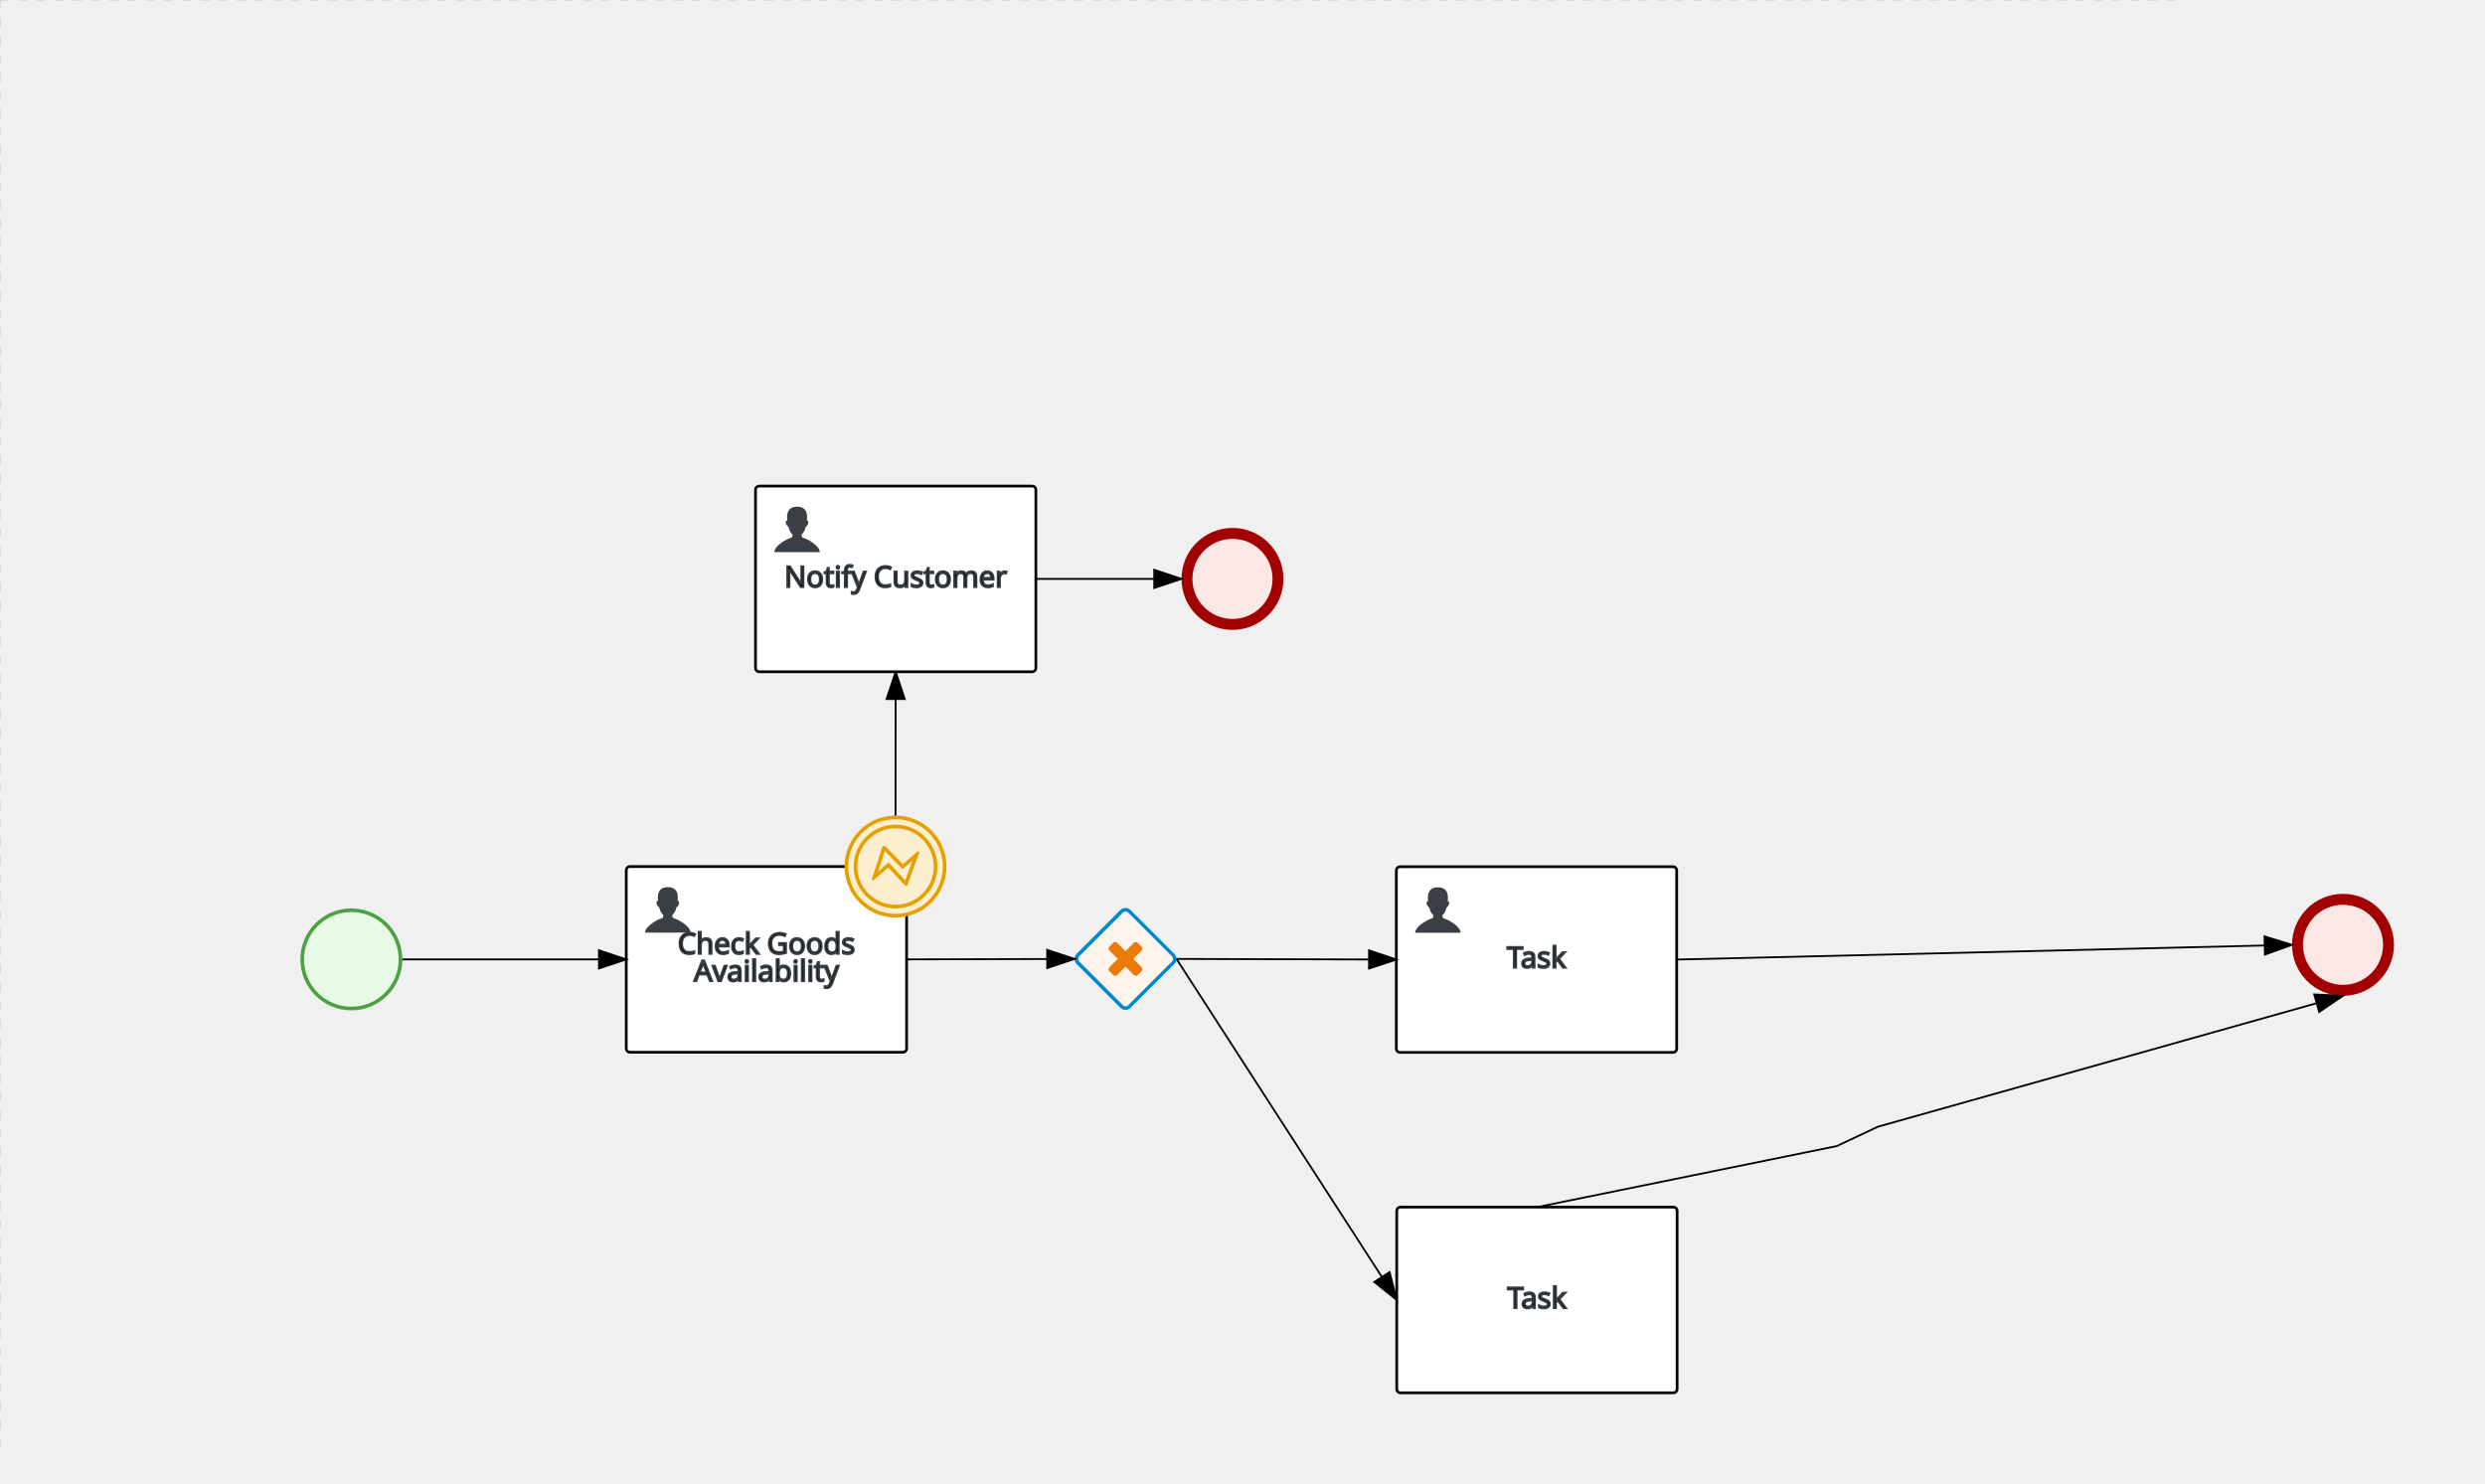
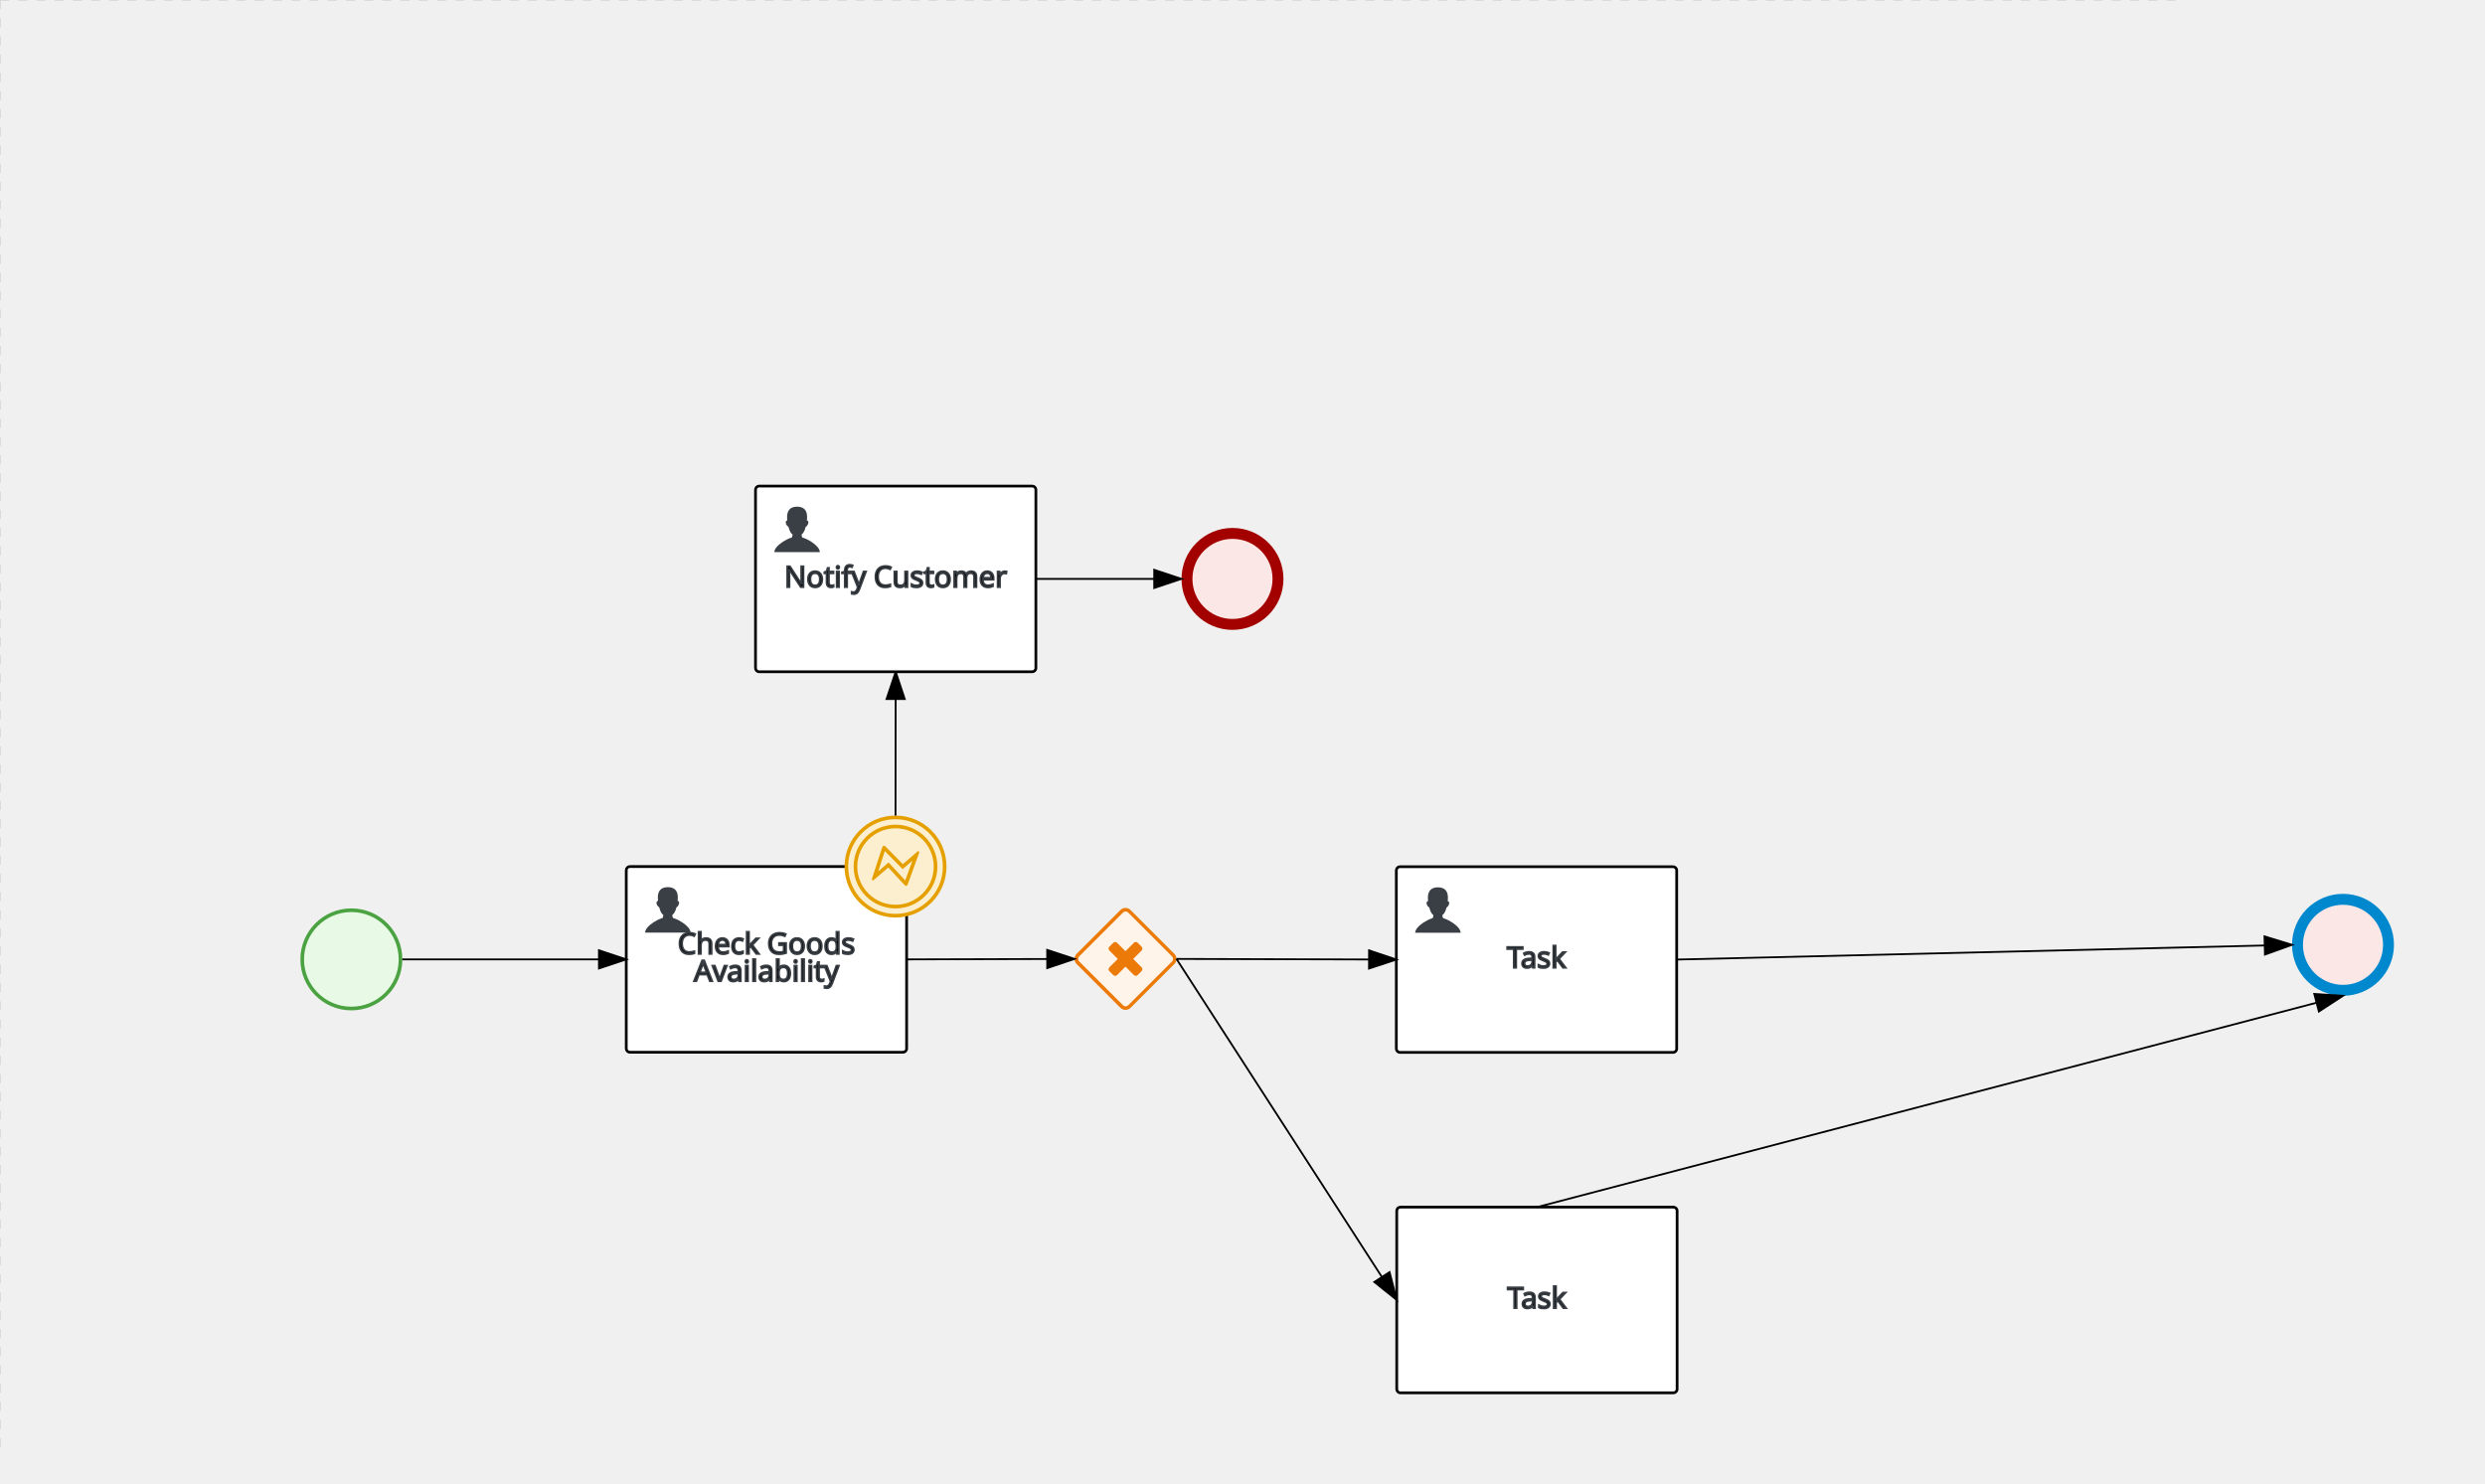
<svg xmlns="http://www.w3.org/2000/svg" version="1.1" width="1365" height="815" viewBox="0 0 1365 815">
  <defs />
  <g transform="matrix(1,0,0,1,0,0)">
    <g>
      <g>
        <g>
          <path fill="none" stroke="#d3d3d3" paint-order="fill stroke markers" d=" M 0 0 L 1200 0" stroke-miterlimit="10" stroke-opacity="0.8" stroke-dasharray="5" />
        </g>
        <g>
          <path fill="none" stroke="#d3d3d3" paint-order="fill stroke markers" d=" M 0 0 L 0 800" stroke-miterlimit="10" stroke-opacity="0.8" stroke-dasharray="5" />
        </g>
      </g>
      <g id="_78369961-EE71-4176-A9C9-7CF8DAF5AE8C" bpmn2nodeid="_78369961-EE71-4176-A9C9-7CF8DAF5AE8C" transform="matrix(1,0,0,1,344,476)">
        <g>
          <path fill="none" stroke="none" />
        </g>
        <g transform="matrix(1,0,0,1,0,0)">
          <path fill="#ffffff" stroke="none" id="_78369961-EE71-4176-A9C9-7CF8DAF5AE8C?shapeType=BACKGROUND" paint-order="stroke fill markers" d=" M 2 0 L 152 0 L 152 0 A 2 2 0 0 1 154 2 L 154 100 L 154 100 A 2 2 0 0 1 152 102 L 2 102 L 2 102 A 2 2 0 0 1 0 100 L 0 2 L 0 2 A 2 2 0 0 1 2 0 Z" />
        </g>
        <g transform="matrix(1,0,0,1,0,0)">
          <path fill="none" stroke="rgb(0,0,0)" id="_78369961-EE71-4176-A9C9-7CF8DAF5AE8C?shapeType=BORDER&amp;renderType=STROKE" paint-order="fill stroke markers" d=" M 2 0 L 152 0 L 152 0 A 2 2 0 0 1 154 2 L 154 100 L 154 100 A 2 2 0 0 1 152 102 L 2 102 L 2 102 A 2 2 0 0 1 0 100 L 0 2 L 0 2 A 2 2 0 0 1 2 0 Z" stroke-miterlimit="10" stroke-width="1.5" stroke-dasharray="" />
        </g>
        <g>
          <g transform="matrix(0.06,0,0,0.06,9.4,9.4)">
            <g transform="matrix(1,0,0,1,0,0)">
              <path fill="#393f44" stroke="none" id="_78369961-EE71-4176-A9C9-7CF8DAF5AE8Cundefined" paint-order="stroke fill markers" d=" M 0 0 M 16 445.21 C 16 440.869 18.784 431.129 22.001 424.217 C 35.768 394.64 77.283 359.28 129 333.084 C 144.516 325.224 157.347 319.964 167.807 317.174 C 171.932 316.074 175.729 314.414 176.525 313.363 C 178.894 310.234 180.914 302.908 181.727 294.5 L 182.5 286.5 L 178.507 283.455 C 166.303 274.146 154.284 251.678 148.04 226.5 C 145.611 216.707 145.056 215.462 142.984 215.158 C 141.703 214.97 138.083 212.243 134.939 209.099 C 123.233 197.393 116.891 177.376 121.44 166.49 C 123.002 162.751 128.155 159.01 131.75 159.004 C 134.448 159 134.471 158.603 132.914 138.788 C 130.927 113.496 134.279 92.265 143.132 74.076 C 152.232 55.38 167.569 42.882 189.049 36.66 C 210.203 30.532 237.797 30.532 258.951 36.66 C 300.042 48.563 318.958 83.806 314.955 141 C 314.32 150.075 313.624 157.788 313.409 158.14 C 313.194 158.493 314.575 159.073 316.479 159.43 C 328.929 161.766 330.986 177.018 321.496 196.621 C 316.903 206.109 309.357 214.508 304.817 215.185 C 303.023 215.453 302.293 217.146 299.943 226.5 C 296.659 239.567 294.474 245.305 287.948 257.995 C 282.491 268.606 273.035 281.109 268.108 284.229 L 264.871 286.278 L 265.518 292.889 C 266.345 301.33 268.639 309.871 270.877 312.837 C 272.067 314.415 275.002 315.79 280.063 317.139 C 291.069 320.075 303.617 325.274 321 334.102 C 369.815 358.891 410.848 393.758 425.032 422.5 C 429.07 430.682 432 440.232 432 445.21 L 432 448 L 224 448 L 16 448 L 16 445.21 Z" />
            </g>
          </g>
        </g>
        <g transform="matrix(1,0,0,1,5.4,13.68)">
          <g transform="matrix(0.04,0,0,0.04,63.36,69.12)">
            <g transform="matrix(1,0,0,1,0,0)">
              <path fill="none" stroke="none" />
            </g>
          </g>
        </g>
        <g transform="matrix(1,0,0,1,0,36)">
          <g>
            <text fill="#000000" stroke="none" font-family="Open Sans" font-size="12pt" font-style="normal" font-weight="normal" text-decoration="normal" x="77" y="12" text-anchor="middle" dominant-baseline="alphabetic">       Check Goods       </text>
            <text fill="#000000" stroke="none" font-family="Open Sans" font-size="12pt" font-style="normal" font-weight="normal" text-decoration="normal" x="77" y="27" text-anchor="middle" dominant-baseline="alphabetic" id="_78369961-EE71-4176-A9C9-7CF8DAF5AE8Cundefined">         Availability          </text>
            <path fill="none" stroke="none" />
            <text fill="none" stroke="#393f44" font-family="Open Sans" font-size="12pt" font-style="normal" font-weight="normal" text-decoration="normal" x="77" y="12" text-anchor="middle" dominant-baseline="alphabetic" stroke-miterlimit="10" stroke-dasharray="">       Check Goods       </text>
            <path fill="none" stroke="none" />
            <text fill="none" stroke="#393f44" font-family="Open Sans" font-size="12pt" font-style="normal" font-weight="normal" text-decoration="normal" x="77" y="27" text-anchor="middle" dominant-baseline="alphabetic" stroke-miterlimit="10" stroke-dasharray="">         Availability          </text>
          </g>
          <g>
            <path fill="none" stroke="black" id="_78369961-EE71-4176-A9C9-7CF8DAF5AE8Cundefined" paint-order="fill stroke markers" d=" M 0 0 L 0 0" stroke-miterlimit="10" stroke-opacity="0.1" stroke-dasharray="" />
          </g>
        </g>
        <g id="_204D1338-E917-49E5-A6D9-2B86715BD079" bpmn2nodeid="_204D1338-E917-49E5-A6D9-2B86715BD079" transform="matrix(1,0,0,1,119.9024,-28)">
          <g>
            <path fill="none" stroke="none" />
          </g>
          <g transform="matrix(0.125,0,0,0.125,0,0)">
            <g transform="matrix(1,0,0,1,0,0)">
              <path fill="#fbefcf" stroke="none" id="_204D1338-E917-49E5-A6D9-2B86715BD079?shapeType=BACKGROUND" paint-order="stroke fill markers" d=" M 0 0 M 444 224 C 444 263.9 434.2 300.8 414.4 334.5 C 394.7 368.2 368 394.9 334.4 414.5 C 300.8 434.1 263.9 444 224 444 C 184.1 444 147.2 434.2 113.5 414.4 C 79.8 394.7 53.1 368 33.5 334.4 C 13.9 300.8 4 263.9 4 224 C 4 184.1 13.8 147.2 33.6 113.5 C 53.4 79.8 80.1 53.1 113.6 33.5 C 147.1 13.9 184.1 4 224 4 C 263.9 4 300.8 13.8 334.5 33.6 C 368.2 53.4 394.9 80.1 414.5 113.6 C 434.1 147.1 444 184.1 444 224 Z" />
            </g>
            <g>
              <g transform="matrix(1,0,0,1,0,0)">
                <g transform="matrix(1,0,0,1,0,0)">
                  <path fill="rgb(229,160,0)" stroke="none" id="_204D1338-E917-49E5-A6D9-2B86715BD079?shapeType=BORDER&amp;renderType=FILL" paint-order="stroke fill markers" d=" M 0 0 M 224 408 C 122.5 408 40 325.5 40 224 C 40 122.5 122.5 40 224 40 C 325.5 40 408 122.5 408 224 C 408 325.5 325.5 408 224 408 Z M 0 0 M 224 56 C 131.4 56 56 131.4 56 224 C 56 316.6 131.4 392 224 392 C 316.6 392 392 316.6 392 224 C 392 131.4 316.6 56 224 56 Z M 0 0 M 224 16 C 252.1 16 279.3 21.5 305 32.3 C 329.8 42.8 352 57.8 371.1 76.9 C 390.2 96 405.2 118.3 415.7 143 C 426.5 168.6 432 195.9 432 224 C 432 252.1 426.5 279.3 415.7 305 C 405.2 329.8 390.2 352 371.1 371.1 C 352 390.2 329.7 405.2 305 415.7 C 279.4 426.5 252.1 432 224 432 C 195.9 432 168.7 426.5 143 415.7 C 118.2 405.2 96 390.2 76.9 371.1 C 57.8 352 42.8 329.7 32.3 305 C 21.5 279.3 16 252.1 16 224 C 16 195.9 21.5 168.7 32.3 143 C 42.8 118.2 57.8 96 76.9 76.9 C 96 57.8 118.3 42.8 143 32.3 C 168.7 21.5 195.9 16 224 16 M 224 0 C 100.3 0 0 100.3 0 224 C 0 347.7 100.3 448 224 448 C 347.7 448 448 347.7 448 224 C 448 100.3 347.7 0 224 0 L 224 0 Z" />
                </g>
              </g>
            </g>
            <g>
              <g transform="matrix(1,0,0,1,0,0)">
                <g transform="matrix(1,0,0,1,0,0)">
                  <path fill="#e5a000" stroke="none" id="_204D1338-E917-49E5-A6D9-2B86715BD079undefined" paint-order="stroke fill markers" d=" M 0 0 M 177 155.9 C 191.8 170.8 222.6 202.2 244.8 224.7 L 255.3 235.4 L 266.6 225.6 L 298.2 198.2 C 285.8 232.7 273 268.1 266.7 285.1 L 204 217.4 L 193.6 206.2 L 181.9 216.2 L 148 245.2 C 159.3 210.1 171.3 173.4 177 155.9 M 173.5 132.7 C 172.8 132.7 172.1 132.8 171.3 133.1 C 168 134.3 167.5 135.9 165.6 139.9 C 164 143.3 120.4 278.3 120.4 278.3 C 120.4 278.3 119.1 282.8 122.9 284.4 C 123.5 284.7 124.1 284.8 124.7 284.8 C 127.5 284.8 129.4 282.2 129.4 282.2 L 192.3 228.3 L 263.9 305.4 C 266 307.4 267.9 308.7 270.1 308.7 C 270.8 308.7 271.5 308.5 272.3 308.3 C 275.6 307.1 276.4 305.1 278 301.5 C 279.5 298.1 328.1 163.1 328.1 163.1 C 328.1 163.1 329.4 158.6 325.7 157 C 325.1 156.7 324.5 156.6 323.8 156.6 C 321 156.6 319.2 159.2 319.2 159.2 L 256.3 213.5 C 256.3 213.5 182.7 138.6 179.8 136 C 177.6 134 175.7 132.7 173.5 132.7 L 173.5 132.7 Z" />
                </g>
              </g>
            </g>
          </g>
          <g transform="matrix(1,0,0,1,0,56)">
            <g />
            <g>
              <path fill="none" stroke="black" id="_204D1338-E917-49E5-A6D9-2B86715BD079undefined" paint-order="fill stroke markers" d=" M 0 0 L 0 0" stroke-miterlimit="10" stroke-opacity="0.1" stroke-dasharray="" />
            </g>
          </g>
        </g>
      </g>
      <g id="_AA54F776-B493-4CBB-BB59-EB463EF6C9C2" bpmn2nodeid="_AA54F776-B493-4CBB-BB59-EB463EF6C9C2" transform="matrix(1,0,0,1,165,499)">
        <g>
          <path fill="none" stroke="none" />
        </g>
        <g transform="matrix(0.125,0,0,0.125,0,0)">
          <g transform="matrix(1,0,0,1,0,0)">
            <path fill="#e8fae6" stroke="none" id="_AA54F776-B493-4CBB-BB59-EB463EF6C9C2?shapeType=BACKGROUND" paint-order="stroke fill markers" d=" M 0 0 M 444 224 C 444 263.9 434.2 300.8 414.4 334.5 C 394.7 368.2 368 394.9 334.4 414.5 C 300.8 434.1 263.9 444 224 444 C 184.1 444 147.2 434.2 113.5 414.4 C 79.8 394.7 53.1 368 33.5 334.4 C 13.9 300.8 4 263.9 4 224 C 4 184.1 13.8 147.2 33.6 113.5 C 53.4 79.8 80.1 53.1 113.6 33.5 C 147.1 13.9 184.1 4 224 4 C 263.9 4 300.8 13.8 334.5 33.6 C 368.2 53.4 394.9 80.1 414.5 113.6 C 434.1 147.1 444 184.1 444 224 Z" />
          </g>
          <g>
            <g transform="matrix(1,0,0,1,0,0)">
              <g transform="matrix(1,0,0,1,0,0)">
                <path fill="rgb(74,162,65)" stroke="none" id="_AA54F776-B493-4CBB-BB59-EB463EF6C9C2?shapeType=BORDER&amp;renderType=FILL" paint-order="stroke fill markers" d=" M 0 0 M 224 0 C 100.3 0 0 100.3 0 224 C 0 347.7 100.3 448 224 448 C 347.7 448 448 347.7 448 224 C 448 100.3 347.7 0 224 0 Z M 0 0 M 224 432 C 109.1 432 16 338.9 16 224 C 16 109.1 109.1 16 224 16 C 338.9 16 432 109.1 432 224 C 432 338.9 338.9 432 224 432 Z" />
              </g>
            </g>
          </g>
        </g>
        <g transform="matrix(1,0,0,1,0,56)">
          <g />
          <g>
            <path fill="none" stroke="black" id="_AA54F776-B493-4CBB-BB59-EB463EF6C9C2undefined" paint-order="fill stroke markers" d=" M 0 0 L 0 0" stroke-miterlimit="10" stroke-opacity="0.1" stroke-dasharray="" />
          </g>
        </g>
      </g>
      <g id="_E8854860-0E8B-4D39-8598-5A0A302B749C" bpmn2nodeid="_E8854860-0E8B-4D39-8598-5A0A302B749C" transform="matrix(1,0,0,1,0,0)">
        <g>
          <path fill="none" stroke="rgb(0,0,0)" paint-order="fill stroke markers" d=" M 221 527 L 329 527" stroke-miterlimit="10" stroke-dasharray="" />
        </g>
        <g transform="matrix(1,0,0,1,221,527)" />
        <g transform="matrix(6.123233995736766e-17,1,-1,6.123233995736766e-17,344,522)">
          <path fill="rgb(0,0,0)" stroke="rgb(0,0,0)" paint-order="fill stroke markers" d=" M 10 15 L 0 15 L 5 0 Z" stroke-miterlimit="10" stroke-dasharray="" />
        </g>
      </g>
      <g transform="matrix(1,0,0,1,165,499)" />
      <g transform="matrix(1,0,0,1,344,476)" />
      <g id="_46EE2328-F567-48E4-B18B-60F6EB41F404" bpmn2nodeid="_46EE2328-F567-48E4-B18B-60F6EB41F404">
        <g>
          <path fill="none" stroke="#000000" paint-order="fill stroke markers" d=" M 491.902 448 L 491.981 384" stroke-miterlimit="10" stroke-dasharray="" />
        </g>
        <g transform="matrix(1,0,0,1,491.9024,448)" />
        <g transform="matrix(0.9999992,0.001234948,-0.001234948,0.9999992,487,368.9938)">
          <path fill="#000000" stroke="#000000" paint-order="fill stroke markers" d=" M 10 15 L 0 15 L 5 0 Z" stroke-miterlimit="10" stroke-dasharray="" />
        </g>
      </g>
      <g id="_5A4DD5D6-3D76-4617-AC2C-725E09E8D8C5" bpmn2nodeid="_5A4DD5D6-3D76-4617-AC2C-725E09E8D8C5" transform="matrix(1,0,0,1,649,290)">
        <g>
          <path fill="none" stroke="none" />
        </g>
        <g transform="matrix(0.125,0,0,0.125,0,0)">
          <g transform="matrix(1,0,0,1,0,0)">
            <path fill="#fce7e7" stroke="none" id="_5A4DD5D6-3D76-4617-AC2C-725E09E8D8C5?shapeType=BACKGROUND" paint-order="stroke fill markers" d=" M 0 0 M 444 224 C 444 263.9 434.2 300.8 414.4 334.5 C 394.7 368.2 368 394.9 334.4 414.5 C 300.8 434.1 263.9 444 224 444 C 184.1 444 147.2 434.2 113.5 414.4 C 79.8 394.7 53.1 368 33.5 334.4 C 13.9 300.8 4 263.9 4 224 C 4 184.1 13.8 147.2 33.6 113.5 C 53.4 79.8 80.1 53.1 113.6 33.5 C 147.1 13.9 184.1 4 224 4 C 263.9 4 300.8 13.8 334.5 33.6 C 368.2 53.4 394.9 80.1 414.5 113.6 C 434.1 147.1 444 184.1 444 224 Z" />
          </g>
          <g>
            <g transform="matrix(1,0,0,1,0,0)">
              <g transform="matrix(1,0,0,1,0,0)">
                <path fill="rgb(163,0,0)" stroke="none" id="_5A4DD5D6-3D76-4617-AC2C-725E09E8D8C5?shapeType=BORDER&amp;renderType=FILL" paint-order="stroke fill markers" d=" M 0 0 M 224 0 C 100.3 0 0 100.3 0 224 C 0 347.7 100.3 448 224 448 C 347.7 448 448 347.7 448 224 C 448 100.3 347.7 0 224 0 Z M 0 0 M 224 400 C 126.8 400 48 321.2 48 224 C 48 126.8 126.8 48 224 48 C 321.2 48 400 126.8 400 224 C 400 321.2 321.2 400 224 400 Z" />
              </g>
            </g>
          </g>
        </g>
        <g transform="matrix(1,0,0,1,0,56)">
          <g />
          <g>
            <path fill="none" stroke="black" id="_5A4DD5D6-3D76-4617-AC2C-725E09E8D8C5undefined" paint-order="fill stroke markers" d=" M 0 0 L 0 0" stroke-miterlimit="10" stroke-opacity="0.1" stroke-dasharray="" />
          </g>
        </g>
      </g>
      <g id="_CBBB0FFC-BC38-4890-9CF1-7C2CD4255D9E" bpmn2nodeid="_CBBB0FFC-BC38-4890-9CF1-7C2CD4255D9E">
        <g>
          <path fill="none" stroke="#000000" paint-order="fill stroke markers" d=" M 569 318 L 634 318" stroke-miterlimit="10" stroke-dasharray="" />
        </g>
        <g transform="matrix(1,0,0,1,569,318)" />
        <g transform="matrix(6.123233995736766e-17,1,-1,6.123233995736766e-17,649,313)">
          <path fill="#000000" stroke="#000000" paint-order="fill stroke markers" d=" M 10 15 L 0 15 L 5 0 Z" stroke-miterlimit="10" stroke-dasharray="" />
        </g>
      </g>
      <g transform="matrix(1,0,0,1,649,290)" />
      <g id="_0396BC9B-0795-49AC-8F63-4B2DD4F572A8" bpmn2nodeid="_0396BC9B-0795-49AC-8F63-4B2DD4F572A8" transform="matrix(1,0,0,1,415,267)">
        <g>
          <path fill="none" stroke="none" />
        </g>
        <g transform="matrix(1,0,0,1,0,0)">
          <path fill="#ffffff" stroke="none" id="_0396BC9B-0795-49AC-8F63-4B2DD4F572A8?shapeType=BACKGROUND" paint-order="stroke fill markers" d=" M 2 0 L 152 0 L 152 0 A 2 2 0 0 1 154 2 L 154 100 L 154 100 A 2 2 0 0 1 152 102 L 2 102 L 2 102 A 2 2 0 0 1 0 100 L 0 2 L 0 2 A 2 2 0 0 1 2 0 Z" />
        </g>
        <g transform="matrix(1,0,0,1,0,0)">
          <path fill="none" stroke="rgb(0,0,0)" id="_0396BC9B-0795-49AC-8F63-4B2DD4F572A8?shapeType=BORDER&amp;renderType=STROKE" paint-order="fill stroke markers" d=" M 2 0 L 152 0 L 152 0 A 2 2 0 0 1 154 2 L 154 100 L 154 100 A 2 2 0 0 1 152 102 L 2 102 L 2 102 A 2 2 0 0 1 0 100 L 0 2 L 0 2 A 2 2 0 0 1 2 0 Z" stroke-miterlimit="10" stroke-width="1.5" stroke-dasharray="" />
        </g>
        <g>
          <g transform="matrix(0.06,0,0,0.06,9.4,9.4)">
            <g transform="matrix(1,0,0,1,0,0)">
              <path fill="#393f44" stroke="none" id="_0396BC9B-0795-49AC-8F63-4B2DD4F572A8undefined" paint-order="stroke fill markers" d=" M 0 0 M 16 445.21 C 16 440.869 18.784 431.129 22.001 424.217 C 35.768 394.64 77.283 359.28 129 333.084 C 144.516 325.224 157.347 319.964 167.807 317.174 C 171.932 316.074 175.729 314.414 176.525 313.363 C 178.894 310.234 180.914 302.908 181.727 294.5 L 182.5 286.5 L 178.507 283.455 C 166.303 274.146 154.284 251.678 148.04 226.5 C 145.611 216.707 145.056 215.462 142.984 215.158 C 141.703 214.97 138.083 212.243 134.939 209.099 C 123.233 197.393 116.891 177.376 121.44 166.49 C 123.002 162.751 128.155 159.01 131.75 159.004 C 134.448 159 134.471 158.603 132.914 138.788 C 130.927 113.496 134.279 92.265 143.132 74.076 C 152.232 55.38 167.569 42.882 189.049 36.66 C 210.203 30.532 237.797 30.532 258.951 36.66 C 300.042 48.563 318.958 83.806 314.955 141 C 314.32 150.075 313.624 157.788 313.409 158.14 C 313.194 158.493 314.575 159.073 316.479 159.43 C 328.929 161.766 330.986 177.018 321.496 196.621 C 316.903 206.109 309.357 214.508 304.817 215.185 C 303.023 215.453 302.293 217.146 299.943 226.5 C 296.659 239.567 294.474 245.305 287.948 257.995 C 282.491 268.606 273.035 281.109 268.108 284.229 L 264.871 286.278 L 265.518 292.889 C 266.345 301.33 268.639 309.871 270.877 312.837 C 272.067 314.415 275.002 315.79 280.063 317.139 C 291.069 320.075 303.617 325.274 321 334.102 C 369.815 358.891 410.848 393.758 425.032 422.5 C 429.07 430.682 432 440.232 432 445.21 L 432 448 L 224 448 L 16 448 L 16 445.21 Z" />
            </g>
          </g>
        </g>
        <g transform="matrix(1,0,0,1,5.4,13.68)">
          <g transform="matrix(0.04,0,0,0.04,63.36,69.12)">
            <g transform="matrix(1,0,0,1,0,0)">
              <path fill="none" stroke="none" />
            </g>
          </g>
        </g>
        <g transform="matrix(1,0,0,1,0,43.5)">
          <g>
            <text fill="#000000" stroke="none" font-family="Open Sans" font-size="12pt" font-style="normal" font-weight="normal" text-decoration="normal" x="77" y="12" text-anchor="middle" dominant-baseline="alphabetic" id="_0396BC9B-0795-49AC-8F63-4B2DD4F572A8undefined">    Notify Customer    </text>
            <path fill="none" stroke="none" />
            <text fill="none" stroke="#393f44" font-family="Open Sans" font-size="12pt" font-style="normal" font-weight="normal" text-decoration="normal" x="77" y="12" text-anchor="middle" dominant-baseline="alphabetic" stroke-miterlimit="10" stroke-dasharray="">    Notify Customer    </text>
          </g>
          <g>
            <path fill="none" stroke="black" id="_0396BC9B-0795-49AC-8F63-4B2DD4F572A8undefined" paint-order="fill stroke markers" d=" M 0 0 L 0 0" stroke-miterlimit="10" stroke-opacity="0.1" stroke-dasharray="" />
          </g>
        </g>
      </g>
      <g transform="matrix(1,0,0,1,415,267)" />
      <g transform="matrix(1,0,0,1,463.9024,448)" />
      <g id="_18523B3A-4490-4100-B3BB-F1F399AFEC06" bpmn2nodeid="_18523B3A-4490-4100-B3BB-F1F399AFEC06" transform="matrix(1,0,0,1,590.225,498.745)">
        <g>
          <path fill="none" stroke="none" />
        </g>
        <g transform="matrix(0.125,0,0,0.125,0,0)">
          <g transform="matrix(1,0,0,1,0,0)">
            <path fill="#fef4ea" stroke="none" id="_18523B3A-4490-4100-B3BB-F1F399AFEC06?shapeType=BACKGROUND" paint-order="stroke fill markers" d=" M 0 0 M 224.4 4.3 C 216.4 4.3 208.4 7.3 202.3 13.4 L 13.5 202.2 C 1.3 214.4 1.3 234.2 13.5 246.4 L 202.2 435.1 C 208.3 441.2 216.4 444.2 224.3 444.2 C 232.2 444.2 240.3 441.2 246.4 435.1 L 435.1 246.4 C 447.3 234.2 447.3 214.4 435.1 202.2 L 246.5 13.4 C 240.4 7.3 232.4 4.3 224.4 4.3 L 224.4 4.3 Z" />
          </g>
          <g>
            <g transform="matrix(1,0,0,1,0,0)">
              <g transform="matrix(1,0,0,1,0,0)">
-                 <path fill="rgb(0,136,206)" stroke="none" id="_18523B3A-4490-4100-B3BB-F1F399AFEC06?shapeType=BORDER&amp;renderType=FILL" paint-order="stroke fill markers" d=" M 0 0 M 20.8 212.7 L 213.3 20.2 C 219.6 13.9 229.7 13.9 235.9 20.2 L 428.4 212.7 C 434.7 219 434.7 229.1 428.4 235.3 L 235.9 427.8 C 229.6 434.1 219.5 434.1 213.3 427.8 L 20.8 235.3 C 14.5 229.1 14.5 218.9 20.8 212.7 L 20.8 212.7 Z M 0 0 M 0 224 C 0 232.1 3.1 240.3 9.3 246.5 L 201.5 438.7 C 213.9 451.1 234.1 451.1 246.5 438.7 L 438.7 246.5 C 444.9 240.3 448 232.1 448 224 C 448 215.9 444.9 207.7 438.7 201.5 L 246.5 9.3 C 234.1 -3.1 213.9 -3.1 201.5 9.3 L 9.3 201.5 C 3.1 207.7 0 215.9 0 224 L 0 224 Z" />
+                 <path fill="rgb(236,122,8)" stroke="none" id="_18523B3A-4490-4100-B3BB-F1F399AFEC06?shapeType=BORDER&amp;renderType=FILL" paint-order="stroke fill markers" d=" M 0 0 M 20.8 212.7 L 213.3 20.2 C 219.6 13.9 229.7 13.9 235.9 20.2 L 428.4 212.7 C 434.7 219 434.7 229.1 428.4 235.3 L 235.9 427.8 C 229.6 434.1 219.5 434.1 213.3 427.8 L 20.8 235.3 C 14.5 229.1 14.5 218.9 20.8 212.7 L 20.8 212.7 Z M 0 0 M 0 224 C 0 232.1 3.1 240.3 9.3 246.5 L 201.5 438.7 C 213.9 451.1 234.1 451.1 246.5 438.7 L 438.7 246.5 C 444.9 240.3 448 232.1 448 224 C 448 215.9 444.9 207.7 438.7 201.5 L 246.5 9.3 C 234.1 -3.1 213.9 -3.1 201.5 9.3 L 9.3 201.5 C 3.1 207.7 0 215.9 0 224 L 0 224 Z" />
              </g>
            </g>
          </g>
          <g>
            <g transform="matrix(1,0,0,1,0,0)">
              <g transform="matrix(1,0,0,1,0,0)">
                <path fill="#ec7a08" stroke="none" id="_18523B3A-4490-4100-B3BB-F1F399AFEC06undefined" paint-order="stroke fill markers" d=" M 0 0 M 298.2 269.2 C 298.2 272.6 297.1 275.3 294.7 277.7 L 277.7 294.7 C 275.3 297.1 272.6 298.2 269.2 298.2 C 265.8 298.2 263.1 297.1 260.7 294.7 L 224 258 L 187.2 294.8 C 184.8 297.2 182.1 298.3 178.7 298.3 C 175.3 298.3 172.6 297.2 170.2 294.8 L 153.2 277.8 C 150.8 275.4 149.7 272.7 149.7 269.3 C 149.7 265.9 150.8 263.2 153.2 260.8 L 190 224 L 153.2 187.2 C 150.8 184.8 149.7 182 149.7 178.7 C 149.7 175.3 150.8 172.5 153.2 170.2 L 170.2 153.2 C 172.6 150.8 175.3 149.7 178.7 149.7 C 182.1 149.7 184.8 150.8 187.2 153.2 L 224 190 L 260.8 153.2 C 263.2 150.8 265.9 149.7 269.3 149.7 C 272.7 149.7 275.4 150.8 277.8 153.2 L 294.8 170.2 C 297.2 172.5 298.3 175.3 298.3 178.7 C 298.3 182 297.2 184.8 294.8 187.2 L 258 224 L 294.8 260.8 C 297.1 263.1 298.2 265.9 298.2 269.2 Z" />
              </g>
            </g>
          </g>
        </g>
        <g transform="matrix(1,0,0,1,0,28)">
          <g />
          <g>
            <path fill="none" stroke="black" id="_18523B3A-4490-4100-B3BB-F1F399AFEC06undefined" paint-order="fill stroke markers" d=" M 0 0 L 0 0" stroke-miterlimit="10" stroke-opacity="0.1" stroke-dasharray="" />
          </g>
        </g>
      </g>
      <g id="_E4EA1989-07D3-4ED9-BDF0-3BC6F18AD0B9" bpmn2nodeid="_E4EA1989-07D3-4ED9-BDF0-3BC6F18AD0B9">
        <g>
          <path fill="none" stroke="#000000" paint-order="fill stroke markers" d=" M 498 527 L 575.225 526.786" stroke-miterlimit="10" stroke-dasharray="" />
        </g>
        <g transform="matrix(1,0,0,1,498,527)" />
        <g transform="matrix(0.002764966,0.9999962,-0.9999962,0.002764966,590.2112,521.745)">
          <path fill="#000000" stroke="#000000" paint-order="fill stroke markers" d=" M 10 15 L 0 15 L 5 0 Z" stroke-miterlimit="10" stroke-dasharray="" />
        </g>
      </g>
      <g id="_837A28F1-530B-4154-B1D6-6AA4D34FEB78" bpmn2nodeid="_837A28F1-530B-4154-B1D6-6AA4D34FEB78" transform="matrix(1,0,0,1,767,476.09)">
        <g>
          <path fill="none" stroke="none" />
        </g>
        <g transform="matrix(1,0,0,1,0,0)">
          <path fill="#ffffff" stroke="none" id="_837A28F1-530B-4154-B1D6-6AA4D34FEB78?shapeType=BACKGROUND" paint-order="stroke fill markers" d=" M 2 0 L 152 0 L 152 0 A 2 2 0 0 1 154 2 L 154 100 L 154 100 A 2 2 0 0 1 152 102 L 2 102 L 2 102 A 2 2 0 0 1 0 100 L 0 2 L 0 2 A 2 2 0 0 1 2 0 Z" />
        </g>
        <g transform="matrix(1,0,0,1,0,0)">
          <path fill="none" stroke="rgb(0,0,0)" id="_837A28F1-530B-4154-B1D6-6AA4D34FEB78?shapeType=BORDER&amp;renderType=STROKE" paint-order="fill stroke markers" d=" M 2 0 L 152 0 L 152 0 A 2 2 0 0 1 154 2 L 154 100 L 154 100 A 2 2 0 0 1 152 102 L 2 102 L 2 102 A 2 2 0 0 1 0 100 L 0 2 L 0 2 A 2 2 0 0 1 2 0 Z" stroke-miterlimit="10" stroke-width="1.5" stroke-dasharray="" />
        </g>
        <g>
          <g transform="matrix(0.06,0,0,0.06,9.4,9.4)">
            <g transform="matrix(1,0,0,1,0,0)">
              <path fill="#393f44" stroke="none" id="_837A28F1-530B-4154-B1D6-6AA4D34FEB78undefined" paint-order="stroke fill markers" d=" M 0 0 M 16 445.21 C 16 440.869 18.784 431.129 22.001 424.217 C 35.768 394.64 77.283 359.28 129 333.084 C 144.516 325.224 157.347 319.964 167.807 317.174 C 171.932 316.074 175.729 314.414 176.525 313.363 C 178.894 310.234 180.914 302.908 181.727 294.5 L 182.5 286.5 L 178.507 283.455 C 166.303 274.146 154.284 251.678 148.04 226.5 C 145.611 216.707 145.056 215.462 142.984 215.158 C 141.703 214.97 138.083 212.243 134.939 209.099 C 123.233 197.393 116.891 177.376 121.44 166.49 C 123.002 162.751 128.155 159.01 131.75 159.004 C 134.448 159 134.471 158.603 132.914 138.788 C 130.927 113.496 134.279 92.265 143.132 74.076 C 152.232 55.38 167.569 42.882 189.049 36.66 C 210.203 30.532 237.797 30.532 258.951 36.66 C 300.042 48.563 318.958 83.806 314.955 141 C 314.32 150.075 313.624 157.788 313.409 158.14 C 313.194 158.493 314.575 159.073 316.479 159.43 C 328.929 161.766 330.986 177.018 321.496 196.621 C 316.903 206.109 309.357 214.508 304.817 215.185 C 303.023 215.453 302.293 217.146 299.943 226.5 C 296.659 239.567 294.474 245.305 287.948 257.995 C 282.491 268.606 273.035 281.109 268.108 284.229 L 264.871 286.278 L 265.518 292.889 C 266.345 301.33 268.639 309.871 270.877 312.837 C 272.067 314.415 275.002 315.79 280.063 317.139 C 291.069 320.075 303.617 325.274 321 334.102 C 369.815 358.891 410.848 393.758 425.032 422.5 C 429.07 430.682 432 440.232 432 445.21 L 432 448 L 224 448 L 16 448 L 16 445.21 Z" />
            </g>
          </g>
        </g>
        <g transform="matrix(1,0,0,1,5.4,13.68)">
          <g transform="matrix(0.04,0,0,0.04,63.36,69.12)">
            <g transform="matrix(1,0,0,1,0,0)">
              <path fill="none" stroke="none" />
            </g>
          </g>
        </g>
        <g transform="matrix(1,0,0,1,0,43.5)">
          <g>
            <text fill="#000000" stroke="none" font-family="Open Sans" font-size="12pt" font-style="normal" font-weight="normal" text-decoration="normal" x="77" y="12" text-anchor="middle" dominant-baseline="alphabetic" id="_837A28F1-530B-4154-B1D6-6AA4D34FEB78undefined">               Task               </text>
            <path fill="none" stroke="none" />
            <text fill="none" stroke="#393f44" font-family="Open Sans" font-size="12pt" font-style="normal" font-weight="normal" text-decoration="normal" x="77" y="12" text-anchor="middle" dominant-baseline="alphabetic" stroke-miterlimit="10" stroke-dasharray="">               Task               </text>
          </g>
          <g>
            <path fill="none" stroke="black" id="_837A28F1-530B-4154-B1D6-6AA4D34FEB78undefined" paint-order="fill stroke markers" d=" M 0 0 L 0 0" stroke-miterlimit="10" stroke-opacity="0.1" stroke-dasharray="" />
          </g>
        </g>
      </g>
      <g id="_12A1BDA5-D618-44A4-B5E1-A78F0A5EAF25" bpmn2nodeid="_12A1BDA5-D618-44A4-B5E1-A78F0A5EAF25">
        <g>
          <path fill="none" stroke="#000000" paint-order="fill stroke markers" d=" M 646.225 526.745 L 752 527.047" stroke-miterlimit="10" stroke-dasharray="" />
        </g>
        <g transform="matrix(1,0,0,1,646.225,526.745)" />
        <g transform="matrix(-0.00285654,0.9999959,-0.9999959,-0.00285654,767.0143,522.09)">
          <path fill="#000000" stroke="#000000" paint-order="fill stroke markers" d=" M 10 15 L 0 15 L 5 0 Z" stroke-miterlimit="10" stroke-dasharray="" />
        </g>
      </g>
      <g transform="matrix(1,0,0,1,767,476.09)" />
      <g id="_DA709A70-E3BF-4786-A41E-B39B936BF3A2" bpmn2nodeid="_DA709A70-E3BF-4786-A41E-B39B936BF3A2" transform="matrix(1,0,0,1,1259,491)">
        <g>
          <path fill="none" stroke="none" />
        </g>
        <g transform="matrix(0.125,0,0,0.125,0,0)">
          <g transform="matrix(1,0,0,1,0,0)">
            <path fill="#fce7e7" stroke="none" id="_DA709A70-E3BF-4786-A41E-B39B936BF3A2?shapeType=BACKGROUND" paint-order="stroke fill markers" d=" M 0 0 M 444 224 C 444 263.9 434.2 300.8 414.4 334.5 C 394.7 368.2 368 394.9 334.4 414.5 C 300.8 434.1 263.9 444 224 444 C 184.1 444 147.2 434.2 113.5 414.4 C 79.8 394.7 53.1 368 33.5 334.4 C 13.9 300.8 4 263.9 4 224 C 4 184.1 13.8 147.2 33.6 113.5 C 53.4 79.8 80.1 53.1 113.6 33.5 C 147.1 13.9 184.1 4 224 4 C 263.9 4 300.8 13.8 334.5 33.6 C 368.2 53.4 394.9 80.1 414.5 113.6 C 434.1 147.1 444 184.1 444 224 Z" />
          </g>
          <g>
            <g transform="matrix(1,0,0,1,0,0)">
              <g transform="matrix(1,0,0,1,0,0)">
-                 <path fill="rgb(163,0,0)" stroke="none" id="_DA709A70-E3BF-4786-A41E-B39B936BF3A2?shapeType=BORDER&amp;renderType=FILL" paint-order="stroke fill markers" d=" M 0 0 M 224 0 C 100.3 0 0 100.3 0 224 C 0 347.7 100.3 448 224 448 C 347.7 448 448 347.7 448 224 C 448 100.3 347.7 0 224 0 Z M 0 0 M 224 400 C 126.8 400 48 321.2 48 224 C 48 126.8 126.8 48 224 48 C 321.2 48 400 126.8 400 224 C 400 321.2 321.2 400 224 400 Z" />
+                 <path fill="rgb(0,136,206)" stroke="none" id="_DA709A70-E3BF-4786-A41E-B39B936BF3A2?shapeType=BORDER&amp;renderType=FILL" paint-order="stroke fill markers" d=" M 0 0 M 224 0 C 100.3 0 0 100.3 0 224 C 0 347.7 100.3 448 224 448 C 347.7 448 448 347.7 448 224 C 448 100.3 347.7 0 224 0 Z M 0 0 M 224 400 C 126.8 400 48 321.2 48 224 C 48 126.8 126.8 48 224 48 C 321.2 48 400 126.8 400 224 C 400 321.2 321.2 400 224 400 Z" />
              </g>
            </g>
          </g>
        </g>
        <g transform="matrix(1,0,0,1,0,56)">
          <g />
          <g>
            <path fill="none" stroke="black" id="_DA709A70-E3BF-4786-A41E-B39B936BF3A2undefined" paint-order="fill stroke markers" d=" M 0 0 L 0 0" stroke-miterlimit="10" stroke-opacity="0.1" stroke-dasharray="" />
          </g>
        </g>
      </g>
      <g id="_BC125BC4-6902-4255-8BBA-17B9F7C42F5A" bpmn2nodeid="_BC125BC4-6902-4255-8BBA-17B9F7C42F5A">
        <g>
          <path fill="none" stroke="#000000" paint-order="fill stroke markers" d=" M 921 527.09 L 1244.004 519.359" stroke-miterlimit="10" stroke-dasharray="" />
        </g>
        <g transform="matrix(1,0,0,1,921,527.09)" />
        <g transform="matrix(0.02392806,0.9997137,-0.9997137,0.02392806,1258.88,514.0014)">
          <path fill="#000000" stroke="#000000" paint-order="fill stroke markers" d=" M 10 15 L 0 15 L 5 0 Z" stroke-miterlimit="10" stroke-dasharray="" />
        </g>
      </g>
      <g transform="matrix(1,0,0,1,1259,491)" />
      <g transform="matrix(1,0,0,1,590.225,498.745)" />
      <g id="_F7DBEFC3-21F7-4EC8-8004-A55AB6CE442A" bpmn2nodeid="_F7DBEFC3-21F7-4EC8-8004-A55AB6CE442A" transform="matrix(1,0,0,1,767.225,663.09)">
        <g>
          <path fill="none" stroke="none" />
        </g>
        <g transform="matrix(1,0,0,1,0,0)">
          <path fill="#ffffff" stroke="none" id="_F7DBEFC3-21F7-4EC8-8004-A55AB6CE442A?shapeType=BACKGROUND" paint-order="stroke fill markers" d=" M 2 0 L 152 0 L 152 0 A 2 2 0 0 1 154 2 L 154 100 L 154 100 A 2 2 0 0 1 152 102 L 2 102 L 2 102 A 2 2 0 0 1 0 100 L 0 2 L 0 2 A 2 2 0 0 1 2 0 Z" />
        </g>
        <g transform="matrix(1,0,0,1,0,0)">
          <path fill="none" stroke="rgb(0,0,0)" id="_F7DBEFC3-21F7-4EC8-8004-A55AB6CE442A?shapeType=BORDER&amp;renderType=STROKE" paint-order="fill stroke markers" d=" M 2 0 L 152 0 L 152 0 A 2 2 0 0 1 154 2 L 154 100 L 154 100 A 2 2 0 0 1 152 102 L 2 102 L 2 102 A 2 2 0 0 1 0 100 L 0 2 L 0 2 A 2 2 0 0 1 2 0 Z" stroke-miterlimit="10" stroke-width="1.5" stroke-dasharray="" />
        </g>
        <g transform="matrix(1,0,0,1,0,43.5)">
          <g>
            <text fill="#000000" stroke="none" font-family="Open Sans" font-size="12pt" font-style="normal" font-weight="normal" text-decoration="normal" x="77" y="12" text-anchor="middle" dominant-baseline="alphabetic" id="_F7DBEFC3-21F7-4EC8-8004-A55AB6CE442Aundefined">               Task               </text>
            <path fill="none" stroke="none" />
            <text fill="none" stroke="#393f44" font-family="Open Sans" font-size="12pt" font-style="normal" font-weight="normal" text-decoration="normal" x="77" y="12" text-anchor="middle" dominant-baseline="alphabetic" stroke-miterlimit="10" stroke-dasharray="">               Task               </text>
          </g>
          <g>
            <path fill="none" stroke="black" id="_F7DBEFC3-21F7-4EC8-8004-A55AB6CE442Aundefined" paint-order="fill stroke markers" d=" M 0 0 L 0 0" stroke-miterlimit="10" stroke-opacity="0.1" stroke-dasharray="" />
          </g>
        </g>
      </g>
-       <g id="_1368871C-9EFE-40F4-818C-E22700717958" bpmn2nodeid="_1368871C-9EFE-40F4-818C-E22700717958">
-         <g>
-           <path fill="none" stroke="rgb(0,0,0)" paint-order="fill stroke markers" d=" M 844.225 663.09 L 1008.898 629.563 L 1031.525 618.915 L 1272.561 551.064" stroke-miterlimit="10" stroke-dasharray="" />
-         </g>
-         <g transform="matrix(1,0,0,1,844.225,663.09)" />
-         <g transform="matrix(0.2709643,0.9625894,-0.9625894,0.2709643,1285.645,542.1871)">
-           <path fill="rgb(0,0,0)" stroke="rgb(0,0,0)" paint-order="fill stroke markers" d=" M 10 15 L 0 15 L 5 0 Z" stroke-miterlimit="10" stroke-dasharray="" />
-         </g>
-       </g>
      <g id="_38CFB9E2-5B94-4AF0-9B5F-68DDCECE2113" bpmn2nodeid="_38CFB9E2-5B94-4AF0-9B5F-68DDCECE2113">
        <g>
          <path fill="none" stroke="#000000" paint-order="fill stroke markers" d=" M 646.225 526.745 L 759.087 701.49" stroke-miterlimit="10" stroke-dasharray="" />
        </g>
        <g transform="matrix(1,0,0,1,646.225,526.745)" />
        <g transform="matrix(-0.8400264,0.5425455,-0.5425455,-0.8400264,771.4251,711.3773)">
          <path fill="#000000" stroke="#000000" paint-order="fill stroke markers" d=" M 10 15 L 0 15 L 5 0 Z" stroke-miterlimit="10" stroke-dasharray="" />
        </g>
      </g>
      <g transform="matrix(1,0,0,1,767.225,663.09)" />
+       <g id="_F402023D-1C43-4DBA-9E47-0B9A63A5D2BD" bpmn2nodeid="_F402023D-1C43-4DBA-9E47-0B9A63A5D2BD">
+         <g>
+           <path fill="none" stroke="#000000" paint-order="fill stroke markers" d=" M 844.225 663.09 L 1272.49 550.804" stroke-miterlimit="10" stroke-dasharray="" />
+         </g>
+         <g transform="matrix(1,0,0,1,844.225,663.09)" />
+         <g transform="matrix(0.2536152,0.9673052,-0.9673052,0.2536152,1285.732,542.1635)">
+           <path fill="#000000" stroke="#000000" paint-order="fill stroke markers" d=" M 10 15 L 0 15 L 5 0 Z" stroke-miterlimit="10" stroke-dasharray="" />
+         </g>
+       </g>
    </g>
  </g>
</svg>
